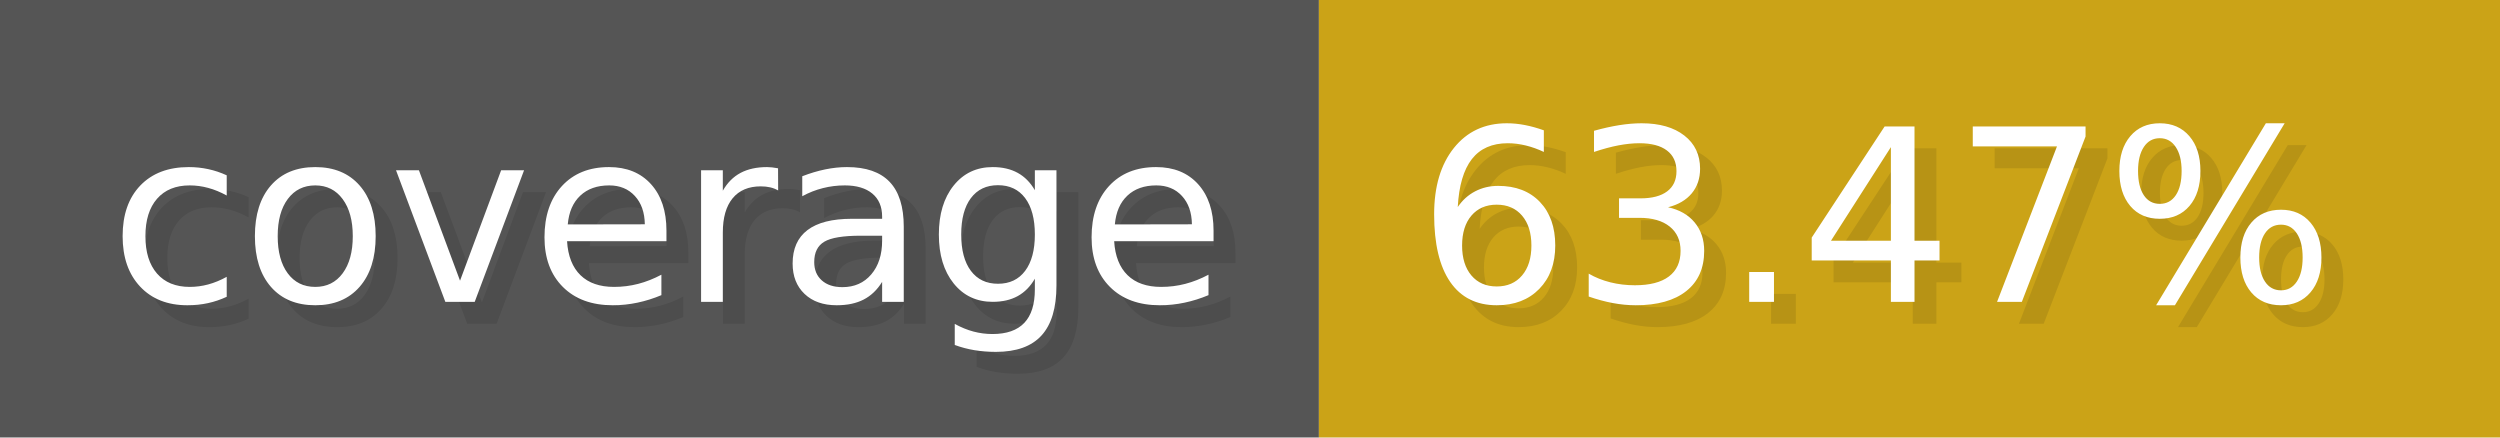
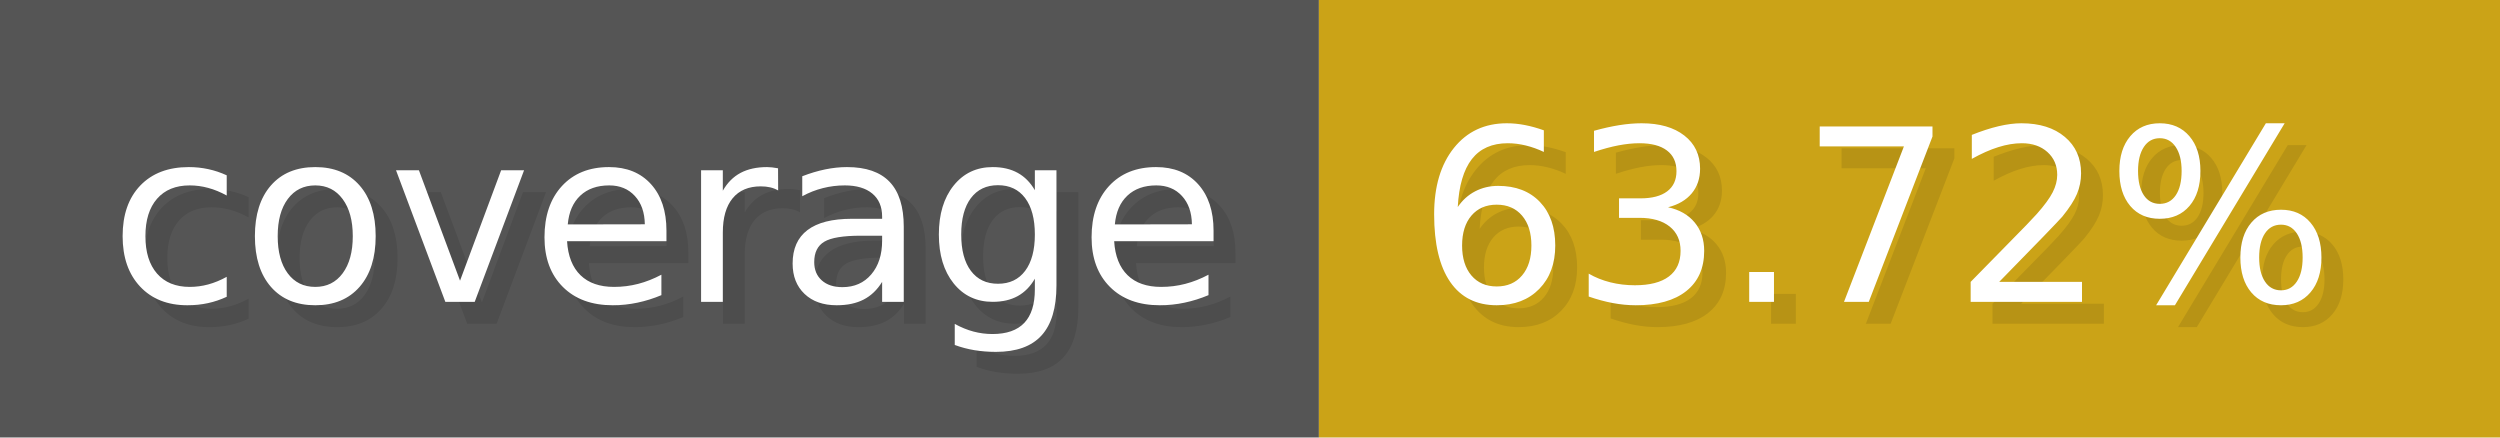
- <svg xmlns="http://www.w3.org/2000/svg" width="114.3" height="20" viewBox="0 0 1143 200" role="img" aria-label="coverage: 63.47%">
+ <svg xmlns="http://www.w3.org/2000/svg" width="114.3" height="20" viewBox="0 0 1143 200" role="img" aria-label="coverage: 63.72%">
  <g>
    <rect fill="#555" width="603" height="200" />
    <rect fill="#cba317" x="603" width="540" height="200" />
  </g>
  <g aria-hidden="true" fill="#fff" text-anchor="start" font-family="Verdana,DejaVu Sans,sans-serif" font-size="110">
    <text x="60" y="148" textLength="503" fill="#000" opacity="0.1">coverage</text>
    <text x="50" y="138" textLength="503">coverage</text>
-     <text x="658" y="148" textLength="440" fill="#000" opacity="0.1">63.47%</text>
-     <text x="648" y="138" textLength="440">63.47%</text>
+     <text x="658" y="148" textLength="440" fill="#000" opacity="0.1">63.72%</text>
+     <text x="648" y="138" textLength="440">63.72%</text>
  </g>
</svg>
